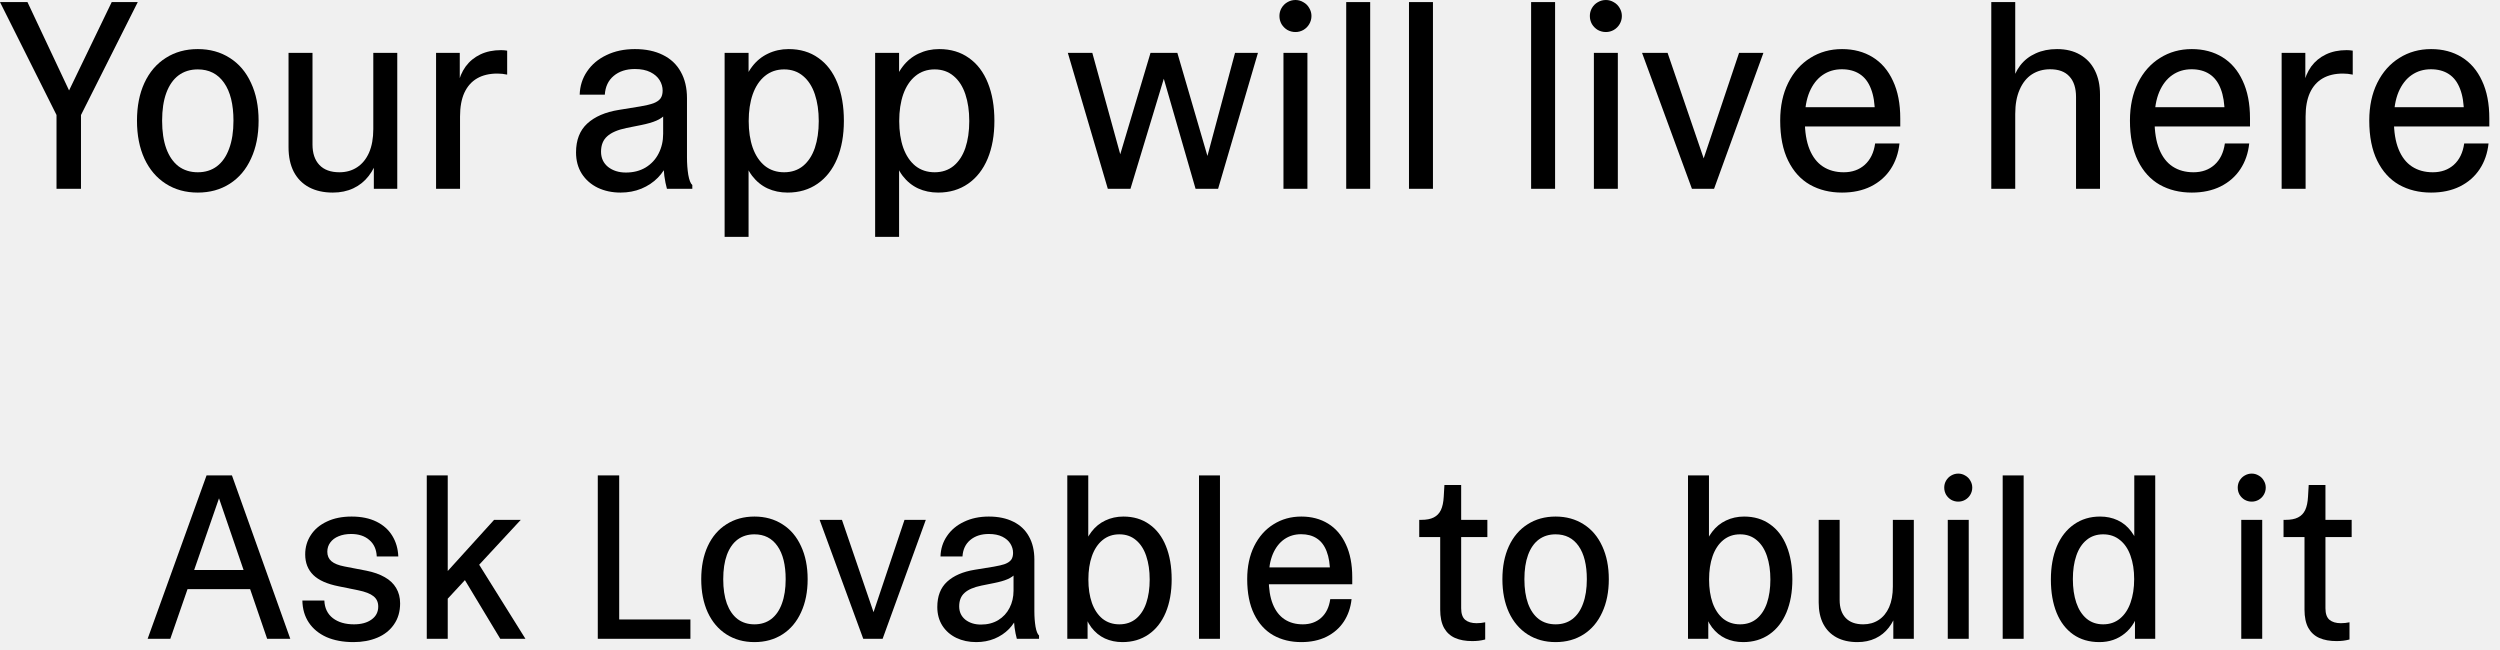
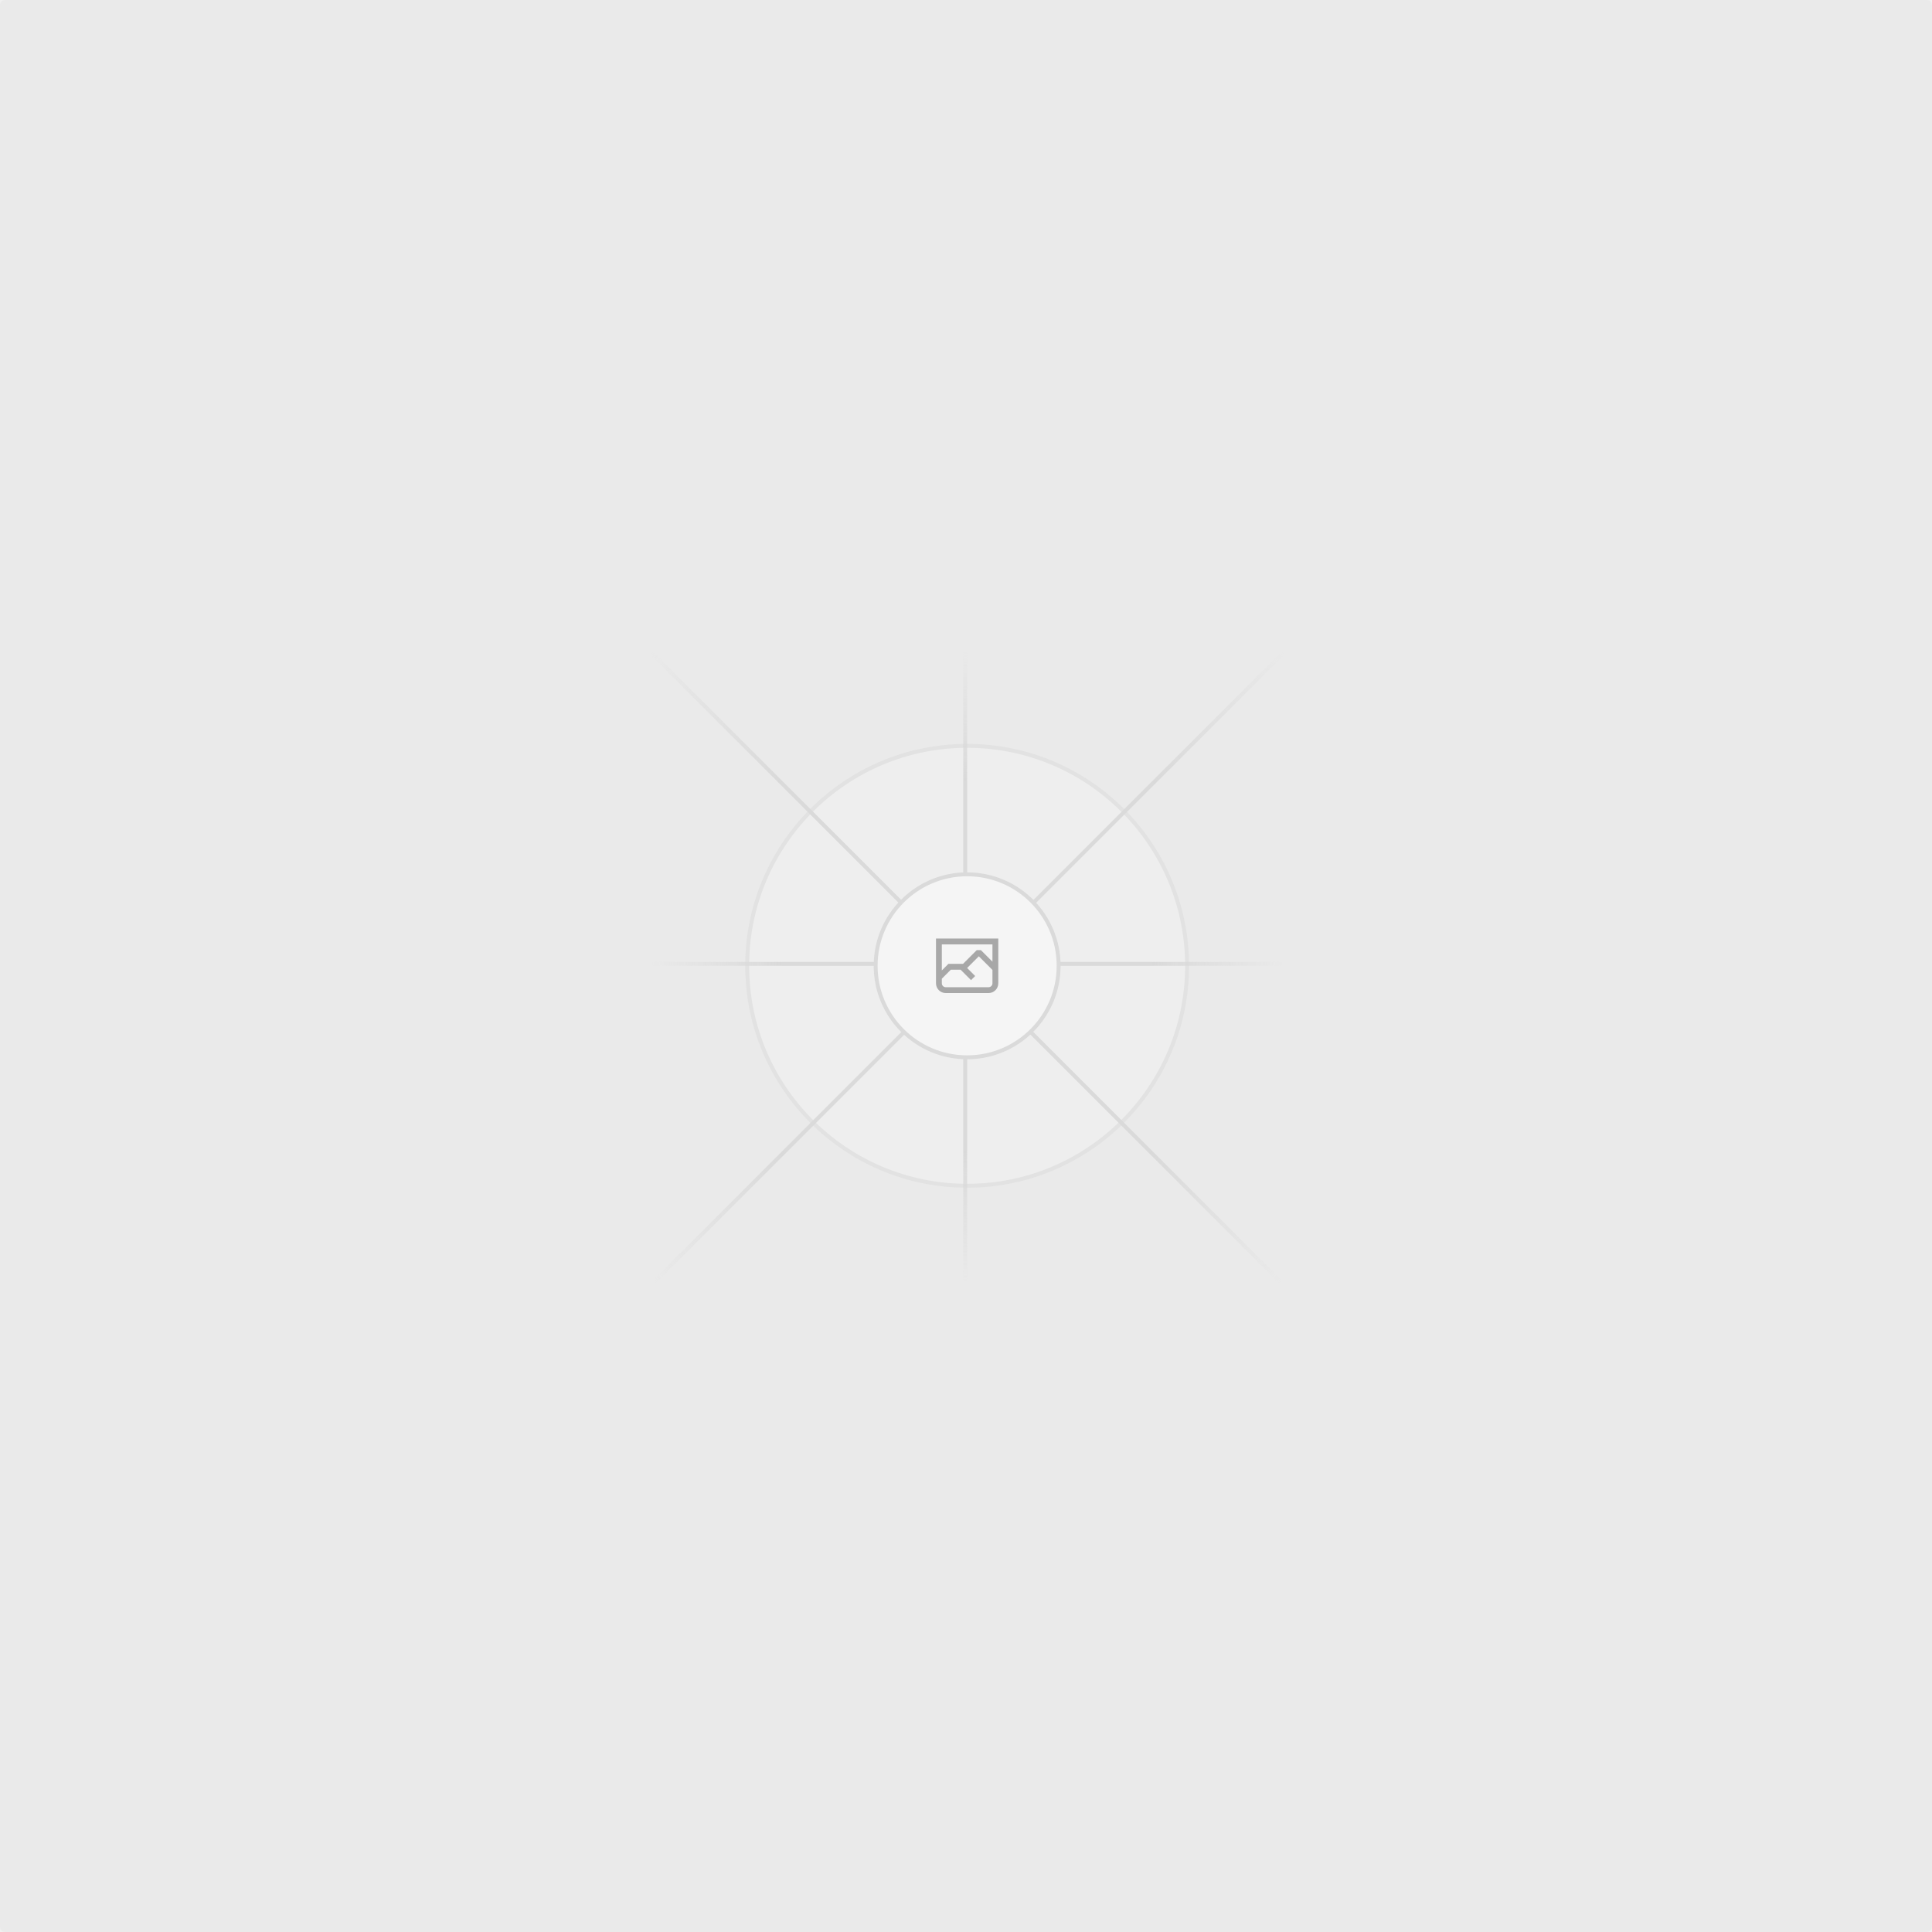
- <svg xmlns="http://www.w3.org/2000/svg" width="150" height="39" viewBox="0 0 150 39" fill="none">
-   <path d="M145.867 11.555C145.143 11.555 144.503 11.398 143.945 11.086C143.388 10.768 142.951 10.287 142.633 9.641C142.315 8.995 142.156 8.193 142.156 7.234C142.156 6.375 142.315 5.622 142.633 4.977C142.956 4.326 143.398 3.826 143.961 3.477C144.523 3.122 145.159 2.945 145.867 2.945C146.565 2.945 147.177 3.107 147.703 3.43C148.229 3.753 148.635 4.227 148.922 4.852C149.214 5.471 149.359 6.221 149.359 7.102C149.359 7.263 149.359 7.424 149.359 7.586H142.891V6.43H148.539L147.836 6.812C147.836 6.219 147.758 5.724 147.602 5.328C147.451 4.932 147.227 4.638 146.93 4.445C146.638 4.253 146.279 4.156 145.852 4.156C145.419 4.156 145.036 4.271 144.703 4.5C144.37 4.729 144.107 5.068 143.914 5.516C143.727 5.964 143.633 6.503 143.633 7.133V7.219C143.633 7.911 143.727 8.49 143.914 8.953C144.102 9.417 144.37 9.763 144.719 9.992C145.068 10.221 145.484 10.336 145.969 10.336C146.474 10.336 146.893 10.188 147.227 9.891C147.565 9.589 147.773 9.161 147.852 8.609H149.312C149.25 9.193 149.073 9.706 148.781 10.148C148.49 10.591 148.094 10.938 147.594 11.188C147.099 11.432 146.523 11.555 145.867 11.555Z" fill="black" />
-   <path d="M136.898 3.172H138.32V5.133L138.211 5.086C138.294 4.669 138.448 4.305 138.672 3.992C138.901 3.68 139.195 3.438 139.555 3.266C139.914 3.094 140.328 3.008 140.797 3.008C140.917 3.008 141.039 3.018 141.164 3.039V4.477C141.065 4.456 140.969 4.44 140.875 4.43C140.781 4.419 140.682 4.414 140.578 4.414C140.099 4.414 139.693 4.51 139.359 4.703C139.026 4.896 138.771 5.185 138.594 5.57C138.422 5.951 138.336 6.424 138.336 6.992V11.328H136.898V3.172Z" fill="black" />
-   <path d="M131.508 11.555C130.784 11.555 130.143 11.398 129.586 11.086C129.029 10.768 128.591 10.287 128.273 9.641C127.956 8.995 127.797 8.193 127.797 7.234C127.797 6.375 127.956 5.622 128.273 4.977C128.596 4.326 129.039 3.826 129.602 3.477C130.164 3.122 130.799 2.945 131.508 2.945C132.206 2.945 132.818 3.107 133.344 3.43C133.87 3.753 134.276 4.227 134.562 4.852C134.854 5.471 135 6.221 135 7.102C135 7.263 135 7.424 135 7.586H128.531V6.43H134.18L133.477 6.812C133.477 6.219 133.398 5.724 133.242 5.328C133.091 4.932 132.867 4.638 132.57 4.445C132.279 4.253 131.919 4.156 131.492 4.156C131.06 4.156 130.677 4.271 130.344 4.5C130.01 4.729 129.747 5.068 129.555 5.516C129.367 5.964 129.273 6.503 129.273 7.133V7.219C129.273 7.911 129.367 8.49 129.555 8.953C129.742 9.417 130.01 9.763 130.359 9.992C130.708 10.221 131.125 10.336 131.609 10.336C132.115 10.336 132.534 10.188 132.867 9.891C133.206 9.589 133.414 9.161 133.492 8.609H134.953C134.891 9.193 134.714 9.706 134.422 10.148C134.13 10.591 133.734 10.938 133.234 11.188C132.74 11.432 132.164 11.555 131.508 11.555Z" fill="black" />
-   <path d="M119.477 0.125H120.914V5.664L120.703 5.055C120.802 4.622 120.971 4.247 121.211 3.93C121.456 3.612 121.766 3.37 122.141 3.203C122.516 3.031 122.943 2.945 123.422 2.945C123.958 2.945 124.419 3.057 124.805 3.281C125.195 3.505 125.492 3.823 125.695 4.234C125.898 4.641 126 5.117 126 5.664V11.328H124.562V5.82C124.562 5.284 124.43 4.872 124.164 4.586C123.904 4.299 123.518 4.156 123.008 4.156C122.596 4.156 122.232 4.258 121.914 4.461C121.602 4.664 121.357 4.969 121.18 5.375C121.003 5.776 120.914 6.263 120.914 6.836V11.328H119.477V0.125Z" fill="black" />
-   <path d="M110.523 11.555C109.799 11.555 109.159 11.398 108.602 11.086C108.044 10.768 107.607 10.287 107.289 9.641C106.971 8.995 106.812 8.193 106.812 7.234C106.812 6.375 106.971 5.622 107.289 4.977C107.612 4.326 108.055 3.826 108.617 3.477C109.18 3.122 109.815 2.945 110.523 2.945C111.221 2.945 111.833 3.107 112.359 3.43C112.885 3.753 113.292 4.227 113.578 4.852C113.87 5.471 114.016 6.221 114.016 7.102C114.016 7.263 114.016 7.424 114.016 7.586H107.547V6.43H113.195L112.492 6.812C112.492 6.219 112.414 5.724 112.258 5.328C112.107 4.932 111.883 4.638 111.586 4.445C111.294 4.253 110.935 4.156 110.508 4.156C110.076 4.156 109.693 4.271 109.359 4.5C109.026 4.729 108.763 5.068 108.57 5.516C108.383 5.964 108.289 6.503 108.289 7.133V7.219C108.289 7.911 108.383 8.49 108.57 8.953C108.758 9.417 109.026 9.763 109.375 9.992C109.724 10.221 110.141 10.336 110.625 10.336C111.13 10.336 111.549 10.188 111.883 9.891C112.221 9.589 112.43 9.161 112.508 8.609H113.969C113.906 9.193 113.729 9.706 113.438 10.148C113.146 10.591 112.75 10.938 112.25 11.188C111.755 11.432 111.18 11.555 110.523 11.555Z" fill="black" />
-   <path d="M98.523 3.172H100.055L102.359 9.906H102.086L104.344 3.172H105.805L102.844 11.328H101.516L98.523 3.172Z" fill="black" />
-   <path d="M95.633 3.172H97.07V11.328H95.633V3.172ZM96.352 1.922C96.18 1.922 96.018 1.88 95.867 1.797C95.721 1.708 95.604 1.591 95.516 1.445C95.432 1.294 95.391 1.133 95.391 0.961C95.391 0.789 95.432 0.63 95.516 0.484C95.604 0.333 95.721 0.216 95.867 0.133C96.018 0.044 96.18 0 96.352 0C96.523 0 96.682 0.044 96.828 0.133C96.979 0.216 97.096 0.333 97.18 0.484C97.268 0.63 97.312 0.789 97.312 0.961C97.312 1.133 97.268 1.294 97.18 1.445C97.096 1.591 96.979 1.708 96.828 1.797C96.682 1.88 96.523 1.922 96.352 1.922Z" fill="black" />
-   <path d="M91.867 0.125H93.305V11.328H91.867V0.125Z" fill="black" />
-   <path d="M84.539 0.125H85.977V11.328H84.539V0.125Z" fill="black" />
-   <path d="M80.773 0.125H82.211V11.328H80.773V0.125Z" fill="black" />
-   <path d="M77.008 3.172H78.445V11.328H77.008V3.172ZM77.727 1.922C77.555 1.922 77.393 1.88 77.242 1.797C77.096 1.708 76.979 1.591 76.891 1.445C76.807 1.294 76.766 1.133 76.766 0.961C76.766 0.789 76.807 0.63 76.891 0.484C76.979 0.333 77.096 0.216 77.242 0.133C77.393 0.044 77.555 0 77.727 0C77.898 0 78.057 0.044 78.203 0.133C78.354 0.216 78.471 0.333 78.555 0.484C78.643 0.63 78.688 0.789 78.688 0.961C78.688 1.133 78.643 1.294 78.555 1.445C78.471 1.591 78.354 1.708 78.203 1.797C78.057 1.88 77.898 1.922 77.727 1.922Z" fill="black" />
-   <path d="M64.07 3.172H65.539L67.508 10.32H66.898L69.031 3.172H70.641L72.727 10.32H72.188L74.102 3.172H75.477L73.086 11.328H71.734L69.508 3.617H70.164L67.828 11.328H66.469L64.07 3.172Z" fill="black" />
-   <path d="M56.289 11.555C55.852 11.555 55.45 11.471 55.086 11.305C54.727 11.138 54.417 10.885 54.156 10.547C53.901 10.208 53.711 9.786 53.586 9.281L53.898 9.602V11.328H52.508V3.172H53.945V4.992L53.602 5.219C53.711 4.745 53.896 4.339 54.156 4C54.417 3.656 54.734 3.396 55.109 3.219C55.49 3.036 55.904 2.945 56.352 2.945C57.044 2.945 57.638 3.122 58.133 3.477C58.633 3.826 59.013 4.326 59.273 4.977C59.534 5.622 59.664 6.38 59.664 7.25C59.664 8.115 59.529 8.872 59.258 9.523C58.987 10.169 58.596 10.669 58.086 11.023C57.575 11.378 56.977 11.555 56.289 11.555ZM56.078 10.336C56.526 10.336 56.906 10.208 57.219 9.953C57.531 9.693 57.766 9.333 57.922 8.875C58.078 8.411 58.156 7.875 58.156 7.266C58.156 6.656 58.078 6.12 57.922 5.656C57.766 5.188 57.531 4.823 57.219 4.562C56.906 4.297 56.526 4.164 56.078 4.164C55.63 4.164 55.245 4.297 54.922 4.562C54.604 4.823 54.362 5.188 54.195 5.656C54.034 6.12 53.953 6.656 53.953 7.266C53.953 7.87 54.034 8.404 54.195 8.867C54.362 9.331 54.604 9.693 54.922 9.953C55.245 10.208 55.63 10.336 56.078 10.336ZM52.508 9.664H53.945V14.211H52.508V9.664Z" fill="black" />
-   <path d="M47.258 11.555C46.82 11.555 46.419 11.471 46.055 11.305C45.695 11.138 45.385 10.885 45.125 10.547C44.87 10.208 44.68 9.786 44.555 9.281L44.867 9.602V11.328H43.477V3.172H44.914V4.992L44.57 5.219C44.68 4.745 44.865 4.339 45.125 4C45.385 3.656 45.703 3.396 46.078 3.219C46.458 3.036 46.872 2.945 47.32 2.945C48.013 2.945 48.607 3.122 49.102 3.477C49.602 3.826 49.982 4.326 50.242 4.977C50.503 5.622 50.633 6.38 50.633 7.25C50.633 8.115 50.497 8.872 50.227 9.523C49.956 10.169 49.565 10.669 49.055 11.023C48.544 11.378 47.945 11.555 47.258 11.555ZM47.047 10.336C47.495 10.336 47.875 10.208 48.188 9.953C48.5 9.693 48.734 9.333 48.891 8.875C49.047 8.411 49.125 7.875 49.125 7.266C49.125 6.656 49.047 6.12 48.891 5.656C48.734 5.188 48.5 4.823 48.188 4.562C47.875 4.297 47.495 4.164 47.047 4.164C46.599 4.164 46.214 4.297 45.891 4.562C45.573 4.823 45.331 5.188 45.164 5.656C45.003 6.12 44.922 6.656 44.922 7.266C44.922 7.87 45.003 8.404 45.164 8.867C45.331 9.331 45.573 9.693 45.891 9.953C46.214 10.208 46.599 10.336 47.047 10.336ZM43.477 9.664H44.914V14.211H43.477V9.664Z" fill="black" />
-   <path d="M37.234 11.555C36.729 11.555 36.273 11.458 35.867 11.266C35.461 11.068 35.141 10.787 34.906 10.422C34.677 10.057 34.562 9.633 34.562 9.148C34.562 8.404 34.786 7.826 35.234 7.414C35.688 6.997 36.32 6.724 37.133 6.594L38.43 6.383C38.763 6.326 39.023 6.263 39.211 6.195C39.398 6.122 39.536 6.029 39.625 5.914C39.714 5.794 39.758 5.635 39.758 5.438C39.758 5.219 39.698 5.01 39.578 4.812C39.458 4.615 39.273 4.453 39.023 4.328C38.773 4.203 38.464 4.141 38.094 4.141C37.573 4.141 37.148 4.279 36.82 4.555C36.497 4.826 36.32 5.201 36.289 5.68H34.781C34.797 5.159 34.945 4.693 35.227 4.281C35.508 3.865 35.896 3.539 36.391 3.305C36.885 3.065 37.453 2.945 38.094 2.945C38.745 2.945 39.305 3.062 39.773 3.297C40.242 3.526 40.599 3.862 40.844 4.305C41.094 4.747 41.219 5.276 41.219 5.891V9.438C41.219 9.818 41.245 10.169 41.297 10.492C41.354 10.81 41.435 11.013 41.539 11.102V11.328H40.016C39.953 11.104 39.901 10.844 39.859 10.547C39.823 10.245 39.805 9.951 39.805 9.664L40.062 9.742C39.938 10.081 39.74 10.388 39.469 10.664C39.198 10.94 38.87 11.159 38.484 11.32C38.099 11.477 37.682 11.555 37.234 11.555ZM37.555 10.352C38.008 10.352 38.404 10.25 38.742 10.047C39.081 9.839 39.339 9.56 39.516 9.211C39.698 8.857 39.789 8.464 39.789 8.031V6.812L39.953 6.836C39.802 7.008 39.609 7.143 39.375 7.242C39.146 7.341 38.836 7.43 38.445 7.508L37.586 7.68C37.06 7.789 36.675 7.956 36.43 8.18C36.185 8.398 36.062 8.706 36.062 9.102C36.062 9.482 36.203 9.786 36.484 10.016C36.771 10.24 37.128 10.352 37.555 10.352Z" fill="black" />
-   <path d="M26.164 3.172H27.586V5.133L27.477 5.086C27.56 4.669 27.713 4.305 27.938 3.992C28.167 3.68 28.461 3.438 28.82 3.266C29.18 3.094 29.594 3.008 30.062 3.008C30.182 3.008 30.305 3.018 30.43 3.039V4.477C30.331 4.456 30.234 4.44 30.141 4.43C30.047 4.419 29.948 4.414 29.844 4.414C29.365 4.414 28.958 4.51 28.625 4.703C28.292 4.896 28.037 5.185 27.859 5.57C27.688 5.951 27.602 6.424 27.602 6.992V11.328H26.164V3.172Z" fill="black" />
-   <path d="M19.969 11.555C19.417 11.555 18.94 11.448 18.539 11.234C18.143 11.021 17.838 10.711 17.625 10.305C17.417 9.898 17.312 9.409 17.312 8.836V3.172H18.75V8.672C18.75 9.198 18.888 9.607 19.164 9.898C19.44 10.19 19.841 10.336 20.367 10.336C20.768 10.336 21.12 10.237 21.422 10.039C21.729 9.841 21.969 9.549 22.141 9.164C22.312 8.773 22.398 8.299 22.398 7.742V3.172H23.836V11.328H22.43V8.836L22.672 9.438C22.552 9.87 22.367 10.245 22.117 10.562C21.872 10.88 21.568 11.125 21.203 11.297C20.838 11.469 20.427 11.555 19.969 11.555Z" fill="black" />
-   <path d="M11.867 11.555C11.138 11.555 10.497 11.378 9.945 11.023C9.393 10.669 8.966 10.167 8.664 9.516C8.367 8.865 8.219 8.107 8.219 7.242C8.219 6.378 8.367 5.622 8.664 4.977C8.966 4.326 9.393 3.826 9.945 3.477C10.497 3.122 11.138 2.945 11.867 2.945C12.596 2.945 13.237 3.122 13.789 3.477C14.341 3.826 14.766 4.326 15.062 4.977C15.365 5.622 15.516 6.378 15.516 7.242C15.516 8.107 15.365 8.865 15.062 9.516C14.766 10.167 14.341 10.669 13.789 11.023C13.237 11.378 12.596 11.555 11.867 11.555ZM11.867 10.336C12.315 10.336 12.698 10.216 13.016 9.977C13.338 9.732 13.583 9.378 13.75 8.914C13.922 8.451 14.008 7.893 14.008 7.242C14.008 6.263 13.82 5.505 13.445 4.969C13.07 4.432 12.544 4.164 11.867 4.164C11.419 4.164 11.034 4.284 10.711 4.523C10.393 4.763 10.148 5.115 9.977 5.578C9.81 6.036 9.727 6.591 9.727 7.242C9.727 7.893 9.81 8.451 9.977 8.914C10.148 9.378 10.393 9.732 10.711 9.977C11.034 10.216 11.419 10.336 11.867 10.336Z" fill="black" />
-   <path d="M3.391 6.18L3.711 7.539L0 0.125H1.648L4.414 6H3.867L6.703 0.125H8.266L4.539 7.539L4.859 6.18V11.328H3.391V6.18Z" fill="black" />
-   <path d="M140.19 38.465C139.789 38.465 139.448 38.403 139.165 38.28C138.882 38.157 138.661 37.957 138.502 37.679C138.347 37.396 138.27 37.029 138.27 36.578V32.224H137.012V31.191H137.135C137.445 31.191 137.693 31.144 137.88 31.048C138.071 30.952 138.215 30.804 138.311 30.604C138.406 30.403 138.463 30.136 138.481 29.804L138.522 29.1H139.527V31.301L139.377 31.191H141.1V32.224H139.527V36.496C139.527 36.82 139.607 37.05 139.767 37.187C139.931 37.323 140.159 37.392 140.45 37.392C140.637 37.392 140.81 37.373 140.97 37.337V38.369C140.828 38.406 140.699 38.431 140.58 38.444C140.462 38.458 140.332 38.465 140.19 38.465Z" fill="black" />
-   <path d="M134.476 31.191H135.733V38.328H134.476V31.191ZM135.104 30.098C134.954 30.098 134.813 30.061 134.681 29.988C134.553 29.911 134.451 29.808 134.373 29.681C134.3 29.549 134.264 29.407 134.264 29.257C134.264 29.106 134.3 28.967 134.373 28.84C134.451 28.708 134.553 28.605 134.681 28.532C134.813 28.455 134.954 28.416 135.104 28.416C135.255 28.416 135.394 28.455 135.521 28.532C135.654 28.605 135.756 28.708 135.829 28.84C135.907 28.967 135.945 29.106 135.945 29.257C135.945 29.407 135.907 29.549 135.829 29.681C135.756 29.808 135.654 29.911 135.521 29.988C135.394 30.061 135.255 30.098 135.104 30.098Z" fill="black" />
-   <path d="M128.057 28.525H129.314V31.191H128.057V28.525ZM125.965 38.526C125.354 38.526 124.83 38.374 124.393 38.068C123.955 37.758 123.622 37.323 123.395 36.763C123.167 36.198 123.053 35.535 123.053 34.773C123.053 34.017 123.171 33.354 123.408 32.784C123.65 32.215 123.994 31.775 124.44 31.465C124.887 31.15 125.409 30.993 126.006 30.993C126.389 30.993 126.737 31.066 127.052 31.212C127.371 31.358 127.642 31.579 127.865 31.875C128.093 32.171 128.262 32.54 128.371 32.982L128.057 32.702V31.191H129.314V38.328H128.098V36.735L128.357 36.537C128.212 37.161 127.924 37.649 127.496 38C127.068 38.351 126.557 38.526 125.965 38.526ZM126.19 37.46C126.582 37.46 126.917 37.346 127.195 37.118C127.478 36.886 127.69 36.567 127.831 36.161C127.977 35.751 128.05 35.279 128.05 34.746C128.05 34.217 127.977 33.75 127.831 33.345C127.69 32.939 127.478 32.625 127.195 32.401C126.917 32.173 126.582 32.06 126.19 32.06C125.799 32.06 125.466 32.173 125.192 32.401C124.919 32.625 124.714 32.939 124.577 33.345C124.44 33.746 124.372 34.213 124.372 34.746C124.372 35.279 124.44 35.751 124.577 36.161C124.714 36.567 124.919 36.886 125.192 37.118C125.466 37.346 125.799 37.46 126.19 37.46Z" fill="black" />
-   <path d="M120.161 28.525H121.419V38.328H120.161V28.525Z" fill="black" />
-   <path d="M116.866 31.191H118.124V38.328H116.866V31.191ZM117.495 30.098C117.345 30.098 117.203 30.061 117.071 29.988C116.944 29.911 116.841 29.808 116.764 29.681C116.691 29.549 116.654 29.407 116.654 29.257C116.654 29.106 116.691 28.967 116.764 28.84C116.841 28.708 116.944 28.605 117.071 28.532C117.203 28.455 117.345 28.416 117.495 28.416C117.646 28.416 117.785 28.455 117.912 28.532C118.044 28.605 118.147 28.708 118.22 28.84C118.297 28.967 118.336 29.106 118.336 29.257C118.336 29.407 118.297 29.549 118.22 29.681C118.147 29.808 118.044 29.911 117.912 29.988C117.785 30.061 117.646 30.098 117.495 30.098Z" fill="black" />
-   <path d="M111.445 38.526C110.962 38.526 110.545 38.433 110.194 38.246C109.848 38.059 109.581 37.788 109.395 37.433C109.212 37.077 109.121 36.649 109.121 36.148V31.191H110.379V36.004C110.379 36.464 110.5 36.822 110.741 37.077C110.983 37.332 111.334 37.46 111.794 37.46C112.145 37.46 112.452 37.373 112.717 37.2C112.986 37.027 113.195 36.772 113.346 36.435C113.496 36.093 113.571 35.678 113.571 35.19V31.191H114.829V38.328H113.599V36.148L113.811 36.674C113.706 37.052 113.544 37.38 113.325 37.658C113.111 37.936 112.844 38.15 112.525 38.301C112.206 38.451 111.846 38.526 111.445 38.526Z" fill="black" />
-   <path d="M104.589 38.526C104.206 38.526 103.855 38.453 103.536 38.308C103.222 38.162 102.951 37.941 102.723 37.645C102.499 37.348 102.333 36.979 102.224 36.537L102.497 36.817V38.328H101.28V31.191H102.538V32.784L102.237 32.982C102.333 32.568 102.495 32.212 102.723 31.916C102.951 31.615 103.229 31.387 103.557 31.232C103.889 31.073 104.252 30.993 104.644 30.993C105.25 30.993 105.769 31.148 106.202 31.458C106.64 31.763 106.972 32.201 107.2 32.77C107.428 33.336 107.542 33.999 107.542 34.76C107.542 35.516 107.424 36.179 107.187 36.749C106.95 37.314 106.608 37.752 106.161 38.062C105.715 38.371 105.19 38.526 104.589 38.526ZM104.404 37.46C104.796 37.46 105.129 37.348 105.402 37.125C105.676 36.897 105.881 36.583 106.018 36.182C106.154 35.776 106.223 35.307 106.223 34.773C106.223 34.24 106.154 33.771 106.018 33.365C105.881 32.955 105.676 32.636 105.402 32.408C105.129 32.176 104.796 32.06 104.404 32.06C104.012 32.06 103.675 32.176 103.393 32.408C103.115 32.636 102.903 32.955 102.757 33.365C102.616 33.771 102.545 34.24 102.545 34.773C102.545 35.302 102.616 35.769 102.757 36.175C102.903 36.58 103.115 36.897 103.393 37.125C103.675 37.348 104.012 37.46 104.404 37.46ZM101.28 28.525H102.538V31.191H101.28V28.525Z" fill="black" />
-   <path d="M93.337 38.526C92.699 38.526 92.138 38.371 91.655 38.062C91.172 37.752 90.799 37.312 90.534 36.742C90.274 36.172 90.144 35.509 90.144 34.753C90.144 33.996 90.274 33.336 90.534 32.77C90.799 32.201 91.172 31.763 91.655 31.458C92.138 31.148 92.699 30.993 93.337 30.993C93.975 30.993 94.535 31.148 95.019 31.458C95.502 31.763 95.873 32.201 96.133 32.77C96.397 33.336 96.529 33.996 96.529 34.753C96.529 35.509 96.397 36.172 96.133 36.742C95.873 37.312 95.502 37.752 95.019 38.062C94.535 38.371 93.975 38.526 93.337 38.526ZM93.337 37.46C93.729 37.46 94.064 37.355 94.342 37.145C94.624 36.931 94.838 36.621 94.984 36.216C95.135 35.81 95.21 35.323 95.21 34.753C95.21 33.896 95.046 33.233 94.718 32.764C94.39 32.294 93.929 32.06 93.337 32.06C92.945 32.06 92.608 32.164 92.325 32.374C92.047 32.584 91.833 32.891 91.683 33.297C91.537 33.698 91.464 34.183 91.464 34.753C91.464 35.323 91.537 35.81 91.683 36.216C91.833 36.621 92.047 36.931 92.325 37.145C92.608 37.355 92.945 37.46 93.337 37.46Z" fill="black" />
-   <path d="M88.333 38.465C87.932 38.465 87.59 38.403 87.308 38.28C87.025 38.157 86.804 37.957 86.644 37.679C86.49 37.396 86.412 37.029 86.412 36.578V32.224H85.154V31.191H85.277C85.587 31.191 85.836 31.144 86.022 31.048C86.214 30.952 86.357 30.804 86.453 30.604C86.549 30.403 86.606 30.136 86.624 29.804L86.665 29.1H87.67V31.301L87.519 31.191H89.242V32.224H87.67V36.496C87.67 36.82 87.75 37.05 87.909 37.187C88.073 37.323 88.301 37.392 88.593 37.392C88.78 37.392 88.953 37.373 89.112 37.337V38.369C88.971 38.406 88.841 38.431 88.723 38.444C88.604 38.458 88.474 38.465 88.333 38.465Z" fill="black" />
-   <path d="M78.079 38.526C77.446 38.526 76.885 38.39 76.397 38.116C75.91 37.838 75.527 37.417 75.249 36.852C74.971 36.286 74.832 35.585 74.832 34.746C74.832 33.994 74.971 33.336 75.249 32.77C75.532 32.201 75.919 31.763 76.411 31.458C76.903 31.148 77.459 30.993 78.079 30.993C78.69 30.993 79.225 31.134 79.686 31.417C80.146 31.7 80.501 32.114 80.752 32.661C81.007 33.203 81.135 33.86 81.135 34.63C81.135 34.771 81.135 34.912 81.135 35.054H75.475V34.042H80.417L79.802 34.377C79.802 33.857 79.733 33.425 79.597 33.078C79.465 32.732 79.269 32.474 79.009 32.306C78.754 32.137 78.439 32.053 78.065 32.053C77.687 32.053 77.352 32.153 77.061 32.353C76.769 32.554 76.539 32.85 76.37 33.242C76.206 33.634 76.124 34.106 76.124 34.657V34.732C76.124 35.339 76.206 35.844 76.37 36.25C76.534 36.656 76.769 36.959 77.074 37.159C77.38 37.36 77.744 37.46 78.168 37.46C78.61 37.46 78.977 37.33 79.269 37.07C79.565 36.806 79.747 36.432 79.815 35.949H81.094C81.039 36.46 80.884 36.908 80.629 37.296C80.374 37.683 80.027 37.986 79.59 38.205C79.157 38.419 78.653 38.526 78.079 38.526Z" fill="black" />
-   <path d="M71.94 28.525H73.198V38.328H71.94V28.525Z" fill="black" />
-   <path d="M67.347 38.526C66.964 38.526 66.613 38.453 66.294 38.308C65.98 38.162 65.708 37.941 65.481 37.645C65.257 37.348 65.091 36.979 64.981 36.537L65.255 36.817V38.328H64.038V31.191H65.296V32.784L64.995 32.982C65.091 32.568 65.253 32.212 65.481 31.916C65.708 31.615 65.986 31.387 66.314 31.232C66.647 31.073 67.009 30.993 67.401 30.993C68.007 30.993 68.527 31.148 68.96 31.458C69.397 31.763 69.73 32.201 69.958 32.77C70.186 33.336 70.3 33.999 70.3 34.76C70.3 35.516 70.181 36.179 69.944 36.749C69.707 37.314 69.366 37.752 68.919 38.062C68.472 38.371 67.948 38.526 67.347 38.526ZM67.162 37.46C67.554 37.46 67.887 37.348 68.16 37.125C68.434 36.897 68.639 36.583 68.775 36.182C68.912 35.776 68.981 35.307 68.981 34.773C68.981 34.24 68.912 33.771 68.775 33.365C68.639 32.955 68.434 32.636 68.16 32.408C67.887 32.176 67.554 32.06 67.162 32.06C66.77 32.06 66.433 32.176 66.15 32.408C65.872 32.636 65.66 32.955 65.515 33.365C65.373 33.771 65.303 34.24 65.303 34.773C65.303 35.302 65.373 35.769 65.515 36.175C65.66 36.58 65.872 36.897 66.15 37.125C66.433 37.348 66.77 37.46 67.162 37.46ZM64.038 28.525H65.296V31.191H64.038V28.525Z" fill="black" />
-   <path d="M58.576 38.526C58.134 38.526 57.735 38.442 57.38 38.273C57.024 38.1 56.744 37.854 56.539 37.535C56.339 37.216 56.238 36.845 56.238 36.421C56.238 35.769 56.434 35.263 56.826 34.903C57.223 34.539 57.776 34.3 58.487 34.185L59.622 34.001C59.914 33.951 60.142 33.896 60.306 33.837C60.47 33.773 60.59 33.691 60.668 33.591C60.745 33.486 60.784 33.347 60.784 33.174C60.784 32.982 60.732 32.8 60.627 32.627C60.522 32.454 60.36 32.312 60.142 32.203C59.923 32.094 59.652 32.039 59.328 32.039C58.872 32.039 58.501 32.16 58.214 32.401C57.931 32.638 57.776 32.967 57.749 33.386H56.43C56.443 32.93 56.573 32.522 56.819 32.162C57.065 31.797 57.405 31.513 57.838 31.308C58.271 31.098 58.768 30.993 59.328 30.993C59.898 30.993 60.388 31.096 60.798 31.301C61.208 31.501 61.52 31.795 61.734 32.183C61.953 32.57 62.062 33.033 62.062 33.57V36.674C62.062 37.007 62.085 37.314 62.131 37.597C62.181 37.875 62.252 38.052 62.343 38.13V38.328H61.01C60.955 38.132 60.91 37.904 60.873 37.645C60.841 37.38 60.825 37.123 60.825 36.872L61.051 36.94C60.941 37.237 60.768 37.505 60.531 37.747C60.294 37.989 60.007 38.18 59.67 38.321C59.333 38.458 58.968 38.526 58.576 38.526ZM58.856 37.474C59.253 37.474 59.599 37.385 59.895 37.207C60.192 37.025 60.417 36.781 60.572 36.476C60.732 36.166 60.812 35.822 60.812 35.443V34.377L60.955 34.398C60.823 34.548 60.654 34.666 60.449 34.753C60.249 34.84 59.977 34.917 59.636 34.985L58.884 35.136C58.423 35.231 58.086 35.377 57.872 35.573C57.658 35.765 57.551 36.033 57.551 36.38C57.551 36.713 57.674 36.979 57.92 37.18C58.171 37.376 58.483 37.474 58.856 37.474Z" fill="black" />
-   <path d="M49.177 31.191H50.517L52.533 37.084H52.294L54.27 31.191H55.548L52.957 38.328H51.795L49.177 31.191Z" fill="black" />
-   <path d="M45.267 38.526C44.629 38.526 44.068 38.371 43.585 38.062C43.102 37.752 42.728 37.312 42.464 36.742C42.204 36.172 42.074 35.509 42.074 34.753C42.074 33.996 42.204 33.336 42.464 32.77C42.728 32.201 43.102 31.763 43.585 31.458C44.068 31.148 44.629 30.993 45.267 30.993C45.905 30.993 46.465 31.148 46.948 31.458C47.431 31.763 47.803 32.201 48.062 32.77C48.327 33.336 48.459 33.996 48.459 34.753C48.459 35.509 48.327 36.172 48.062 36.742C47.803 37.312 47.431 37.752 46.948 38.062C46.465 38.371 45.905 38.526 45.267 38.526ZM45.267 37.46C45.658 37.46 45.993 37.355 46.272 37.145C46.554 36.931 46.768 36.621 46.914 36.216C47.065 35.81 47.14 35.323 47.14 34.753C47.14 33.896 46.976 33.233 46.648 32.764C46.319 32.294 45.859 32.06 45.267 32.06C44.875 32.06 44.537 32.164 44.255 32.374C43.977 32.584 43.763 32.891 43.612 33.297C43.467 33.698 43.394 34.183 43.394 34.753C43.394 35.323 43.467 35.81 43.612 36.216C43.763 36.621 43.977 36.931 44.255 37.145C44.537 37.355 44.875 37.46 45.267 37.46Z" fill="black" />
-   <path d="M35.867 28.525H37.152V37.556L36.934 37.166H41.425V38.328H35.867V28.525Z" fill="black" />
-   <path d="M25.606 28.525H26.864V34.63H26.529L29.646 31.191H31.246L26.331 36.496L26.864 35.402V38.328H25.606V28.525ZM27.705 34.493L28.389 33.304L31.526 38.328H30.016L27.705 34.493Z" fill="black" />
-   <path d="M21.211 38.526C20.591 38.526 20.051 38.426 19.591 38.226C19.135 38.02 18.782 37.731 18.531 37.357C18.281 36.984 18.151 36.542 18.142 36.031H19.461C19.479 36.487 19.65 36.84 19.974 37.091C20.297 37.337 20.719 37.46 21.238 37.46C21.676 37.46 22.027 37.364 22.291 37.173C22.56 36.981 22.694 36.722 22.694 36.394C22.694 36.129 22.599 35.922 22.407 35.772C22.22 35.621 21.915 35.503 21.491 35.416L20.315 35.177C19.627 35.04 19.121 34.815 18.798 34.5C18.474 34.181 18.312 33.769 18.312 33.263C18.312 32.834 18.424 32.449 18.648 32.107C18.871 31.761 19.192 31.49 19.611 31.294C20.031 31.093 20.525 30.993 21.095 30.993C21.678 30.993 22.177 31.096 22.592 31.301C23.006 31.506 23.323 31.791 23.542 32.155C23.761 32.515 23.879 32.925 23.898 33.386H22.605C22.587 32.967 22.439 32.638 22.161 32.401C21.888 32.16 21.523 32.039 21.067 32.039C20.78 32.039 20.53 32.085 20.315 32.176C20.101 32.262 19.935 32.388 19.816 32.552C19.698 32.711 19.639 32.896 19.639 33.105C19.639 33.342 19.721 33.532 19.885 33.673C20.049 33.814 20.309 33.919 20.664 33.987L21.977 34.24C22.414 34.327 22.783 34.457 23.084 34.63C23.385 34.798 23.613 35.015 23.768 35.279C23.927 35.544 24.007 35.851 24.007 36.202C24.007 36.694 23.884 37.116 23.638 37.467C23.396 37.818 23.064 38.082 22.64 38.26C22.216 38.438 21.74 38.526 21.211 38.526Z" fill="black" />
-   <path d="M12.393 28.525H13.917L17.417 38.328H16.029L13.021 29.551H13.261L10.219 38.328H8.858L12.393 28.525ZM10.82 34.199H15.599V35.348H10.82V34.199Z" fill="black" />
+ <svg xmlns="http://www.w3.org/2000/svg" width="1200" height="1200" fill="none">
+   <rect width="1200" height="1200" fill="#EAEAEA" rx="3" />
+   <g opacity=".5">
+     <g opacity=".5">
+       <path fill="#FAFAFA" d="M600.709 736.5c-75.454 0-136.621-61.167-136.621-136.62 0-75.454 61.167-136.621 136.621-136.621 75.453 0 136.62 61.167 136.62 136.621 0 75.453-61.167 136.62-136.62 136.62Z" />
+       <path stroke="#C9C9C9" stroke-width="2.418" d="M600.709 736.5c-75.454 0-136.621-61.167-136.621-136.62 0-75.454 61.167-136.621 136.621-136.621 75.453 0 136.62 61.167 136.62 136.621 0 75.453-61.167 136.62-136.62 136.62Z" />
+     </g>
+     <path stroke="url(#a)" stroke-width="2.418" d="M0-1.209h553.581" transform="scale(1 -1) rotate(45 1163.11 91.165)" />
+     <path stroke="url(#b)" stroke-width="2.418" d="M404.846 598.671h391.726" />
+     <path stroke="url(#c)" stroke-width="2.418" d="M599.5 795.742V404.017" />
+     <path stroke="url(#d)" stroke-width="2.418" d="m795.717 796.597-391.441-391.44" />
+     <path fill="#fff" d="M600.709 656.704c-31.384 0-56.825-25.441-56.825-56.824 0-31.384 25.441-56.825 56.825-56.825 31.383 0 56.824 25.441 56.824 56.825 0 31.383-25.441 56.824-56.824 56.824Z" />
+     <g clip-path="url(#e)">
+       <path fill="#666" fill-rule="evenodd" d="M616.426 586.58h-31.434v16.176l3.553-3.554.531-.531h9.068l.074-.074 8.463-8.463h2.565l7.18 7.181V586.58Zm-15.715 14.654 3.698 3.699 1.283 1.282-2.565 2.565-1.282-1.283-5.2-5.199h-6.066l-5.514 5.514-.073.073v2.876a2.418 2.418 0 0 0 2.418 2.418h26.598a2.418 2.418 0 0 0 2.418-2.418v-8.317l-8.463-8.463-7.181 7.181-.071.072Zm-19.347 5.442v4.085a6.045 6.045 0 0 0 6.046 6.045h26.598a6.044 6.044 0 0 0 6.045-6.045v-7.108l1.356-1.355-1.282-1.283-.074-.073v-17.989h-38.689v23.43l-.146.146.146.147Z" clip-rule="evenodd" />
+     </g>
+     <path stroke="#C9C9C9" stroke-width="2.418" d="M600.709 656.704c-31.384 0-56.825-25.441-56.825-56.824 0-31.384 25.441-56.825 56.825-56.825 31.383 0 56.824 25.441 56.824 56.825 0 31.383-25.441 56.824-56.824 56.824Z" />
+   </g>
+   <defs>
+     <linearGradient id="a" x1="554.061" x2="-.48" y1=".083" y2=".087" gradientUnits="userSpaceOnUse">
+       <stop stop-color="#C9C9C9" stop-opacity="0" />
+       <stop offset=".208" stop-color="#C9C9C9" />
+       <stop offset=".792" stop-color="#C9C9C9" />
+       <stop offset="1" stop-color="#C9C9C9" stop-opacity="0" />
+     </linearGradient>
+     <linearGradient id="b" x1="796.912" x2="404.507" y1="599.963" y2="599.965" gradientUnits="userSpaceOnUse">
+       <stop stop-color="#C9C9C9" stop-opacity="0" />
+       <stop offset=".208" stop-color="#C9C9C9" />
+       <stop offset=".792" stop-color="#C9C9C9" />
+       <stop offset="1" stop-color="#C9C9C9" stop-opacity="0" />
+     </linearGradient>
+     <linearGradient id="c" x1="600.792" x2="600.794" y1="403.677" y2="796.082" gradientUnits="userSpaceOnUse">
+       <stop stop-color="#C9C9C9" stop-opacity="0" />
+       <stop offset=".208" stop-color="#C9C9C9" />
+       <stop offset=".792" stop-color="#C9C9C9" />
+       <stop offset="1" stop-color="#C9C9C9" stop-opacity="0" />
+     </linearGradient>
+     <linearGradient id="d" x1="404.85" x2="796.972" y1="403.903" y2="796.02" gradientUnits="userSpaceOnUse">
+       <stop stop-color="#C9C9C9" stop-opacity="0" />
+       <stop offset=".208" stop-color="#C9C9C9" />
+       <stop offset=".792" stop-color="#C9C9C9" />
+       <stop offset="1" stop-color="#C9C9C9" stop-opacity="0" />
+     </linearGradient>
+     <clipPath id="e">
+       <path fill="#fff" d="M581.364 580.535h38.689v38.689h-38.689z" />
+     </clipPath>
+   </defs>
</svg>
